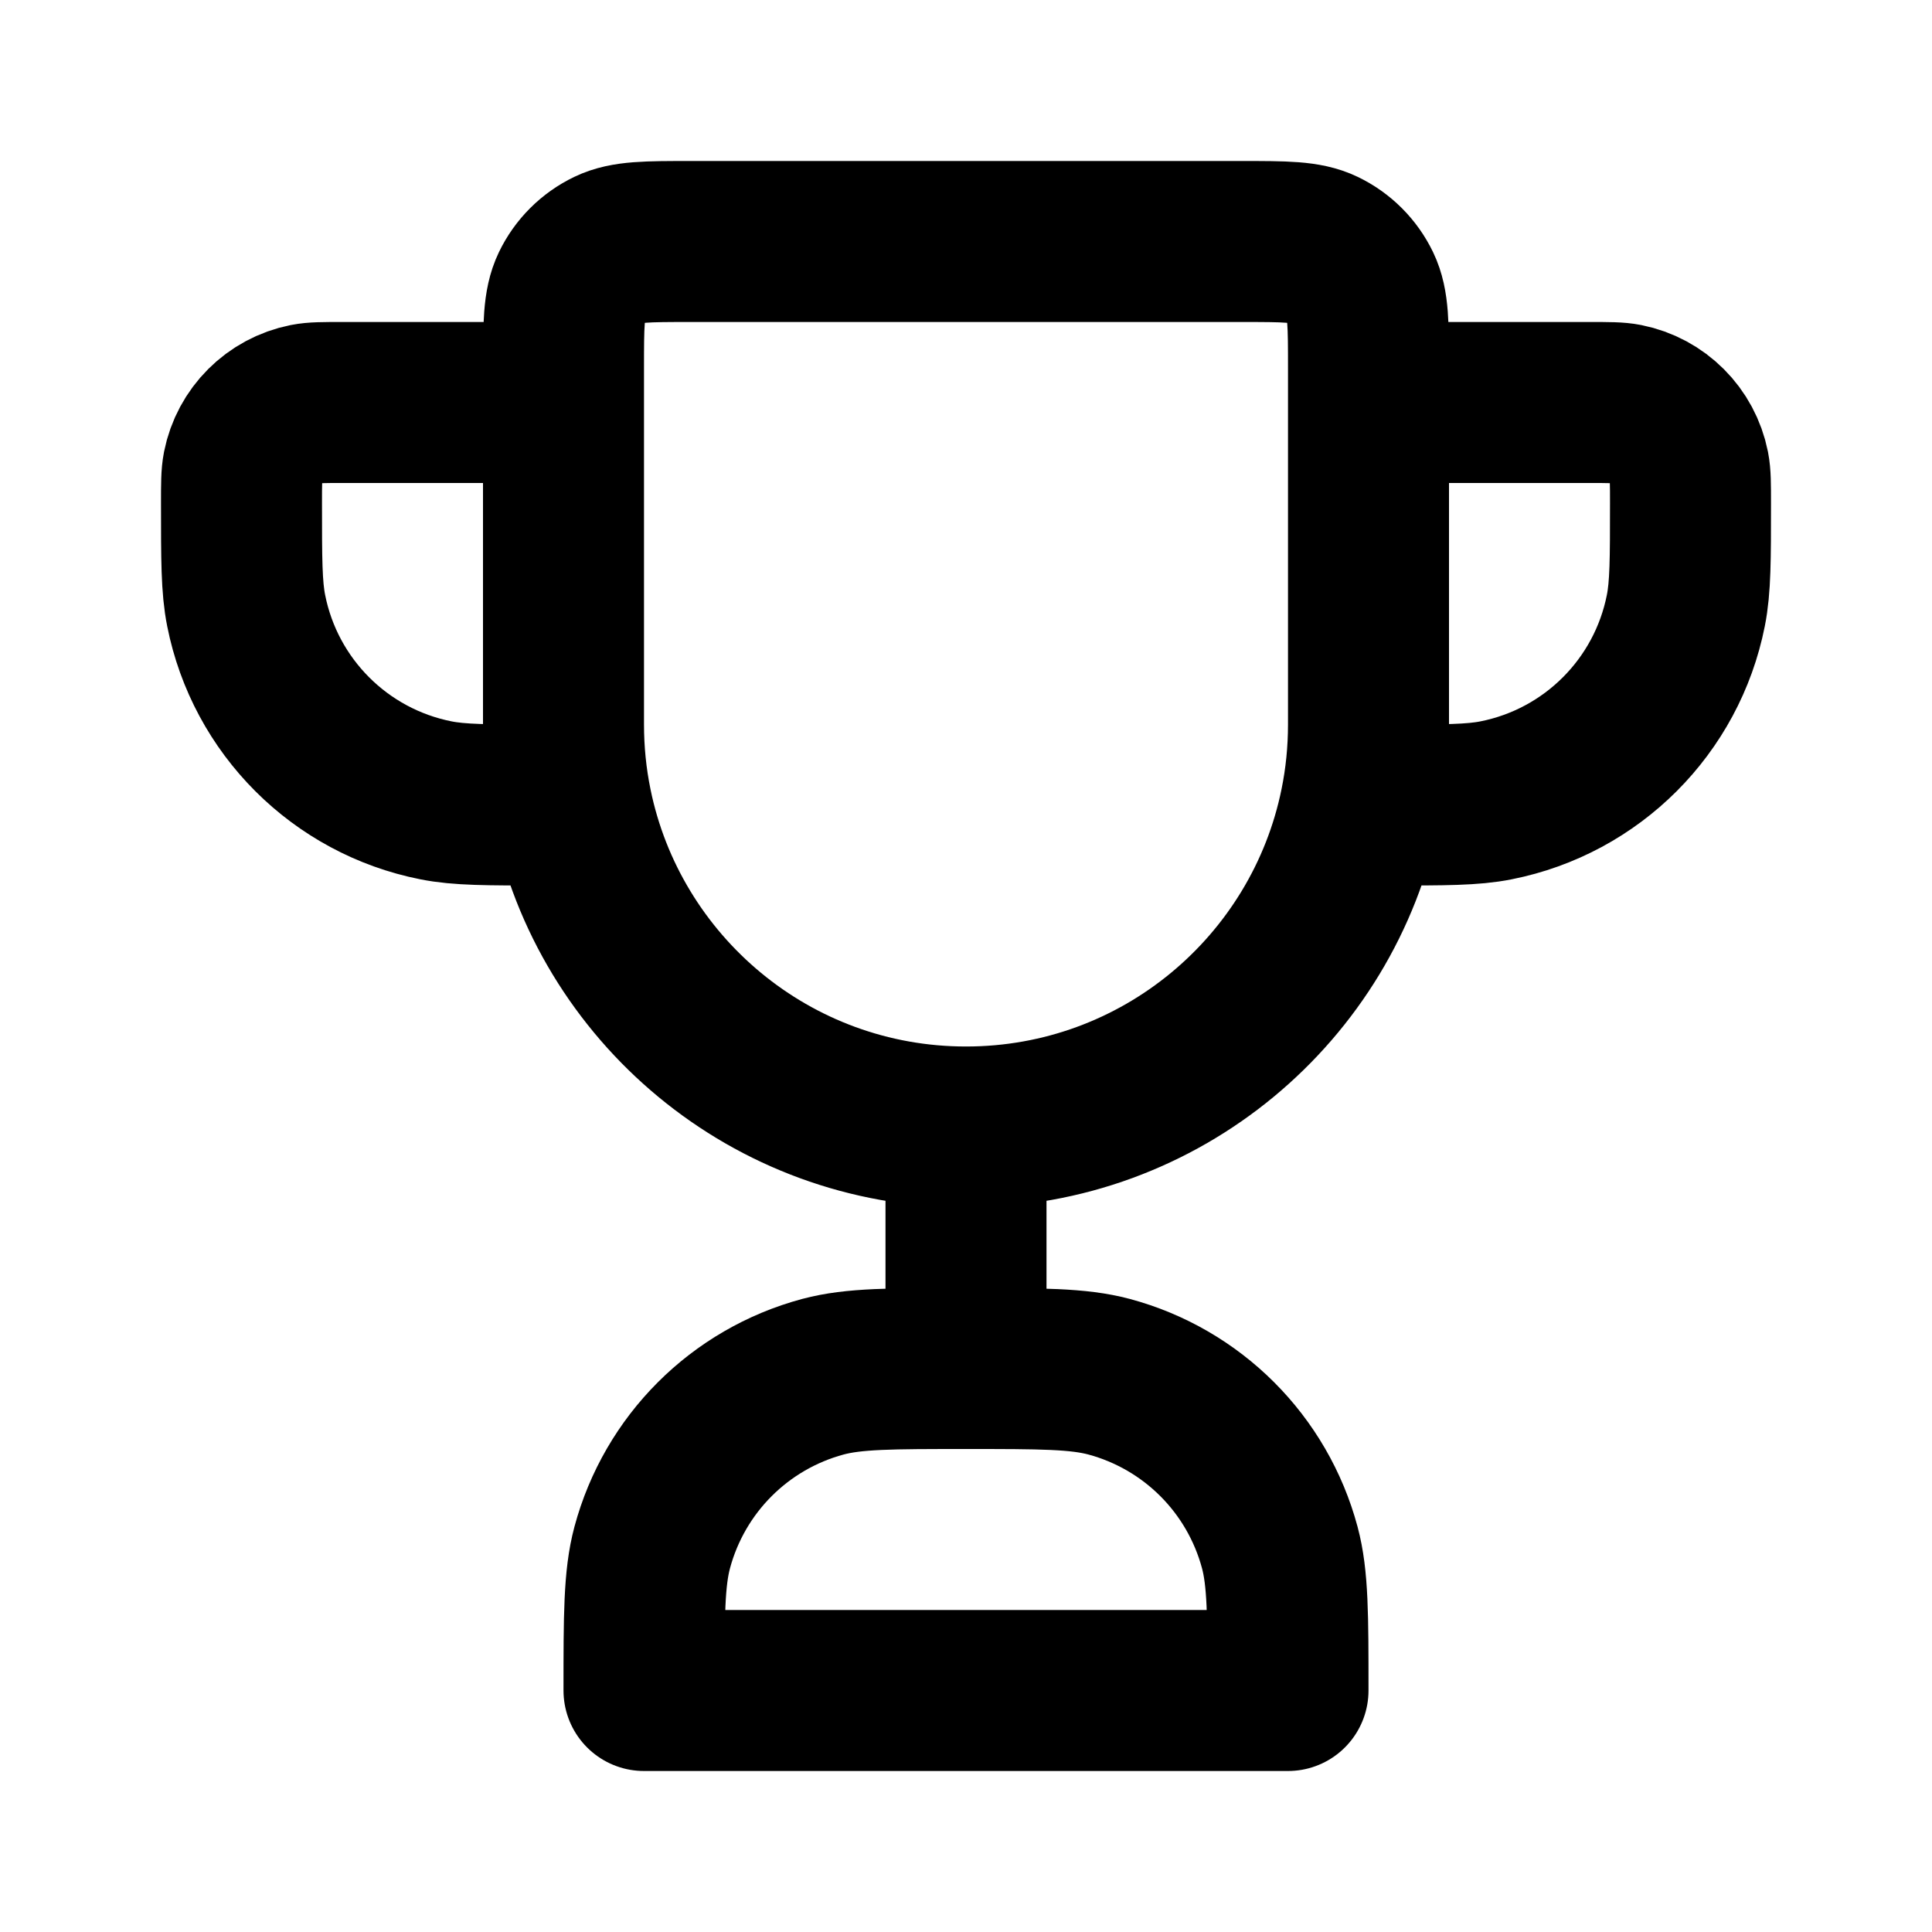
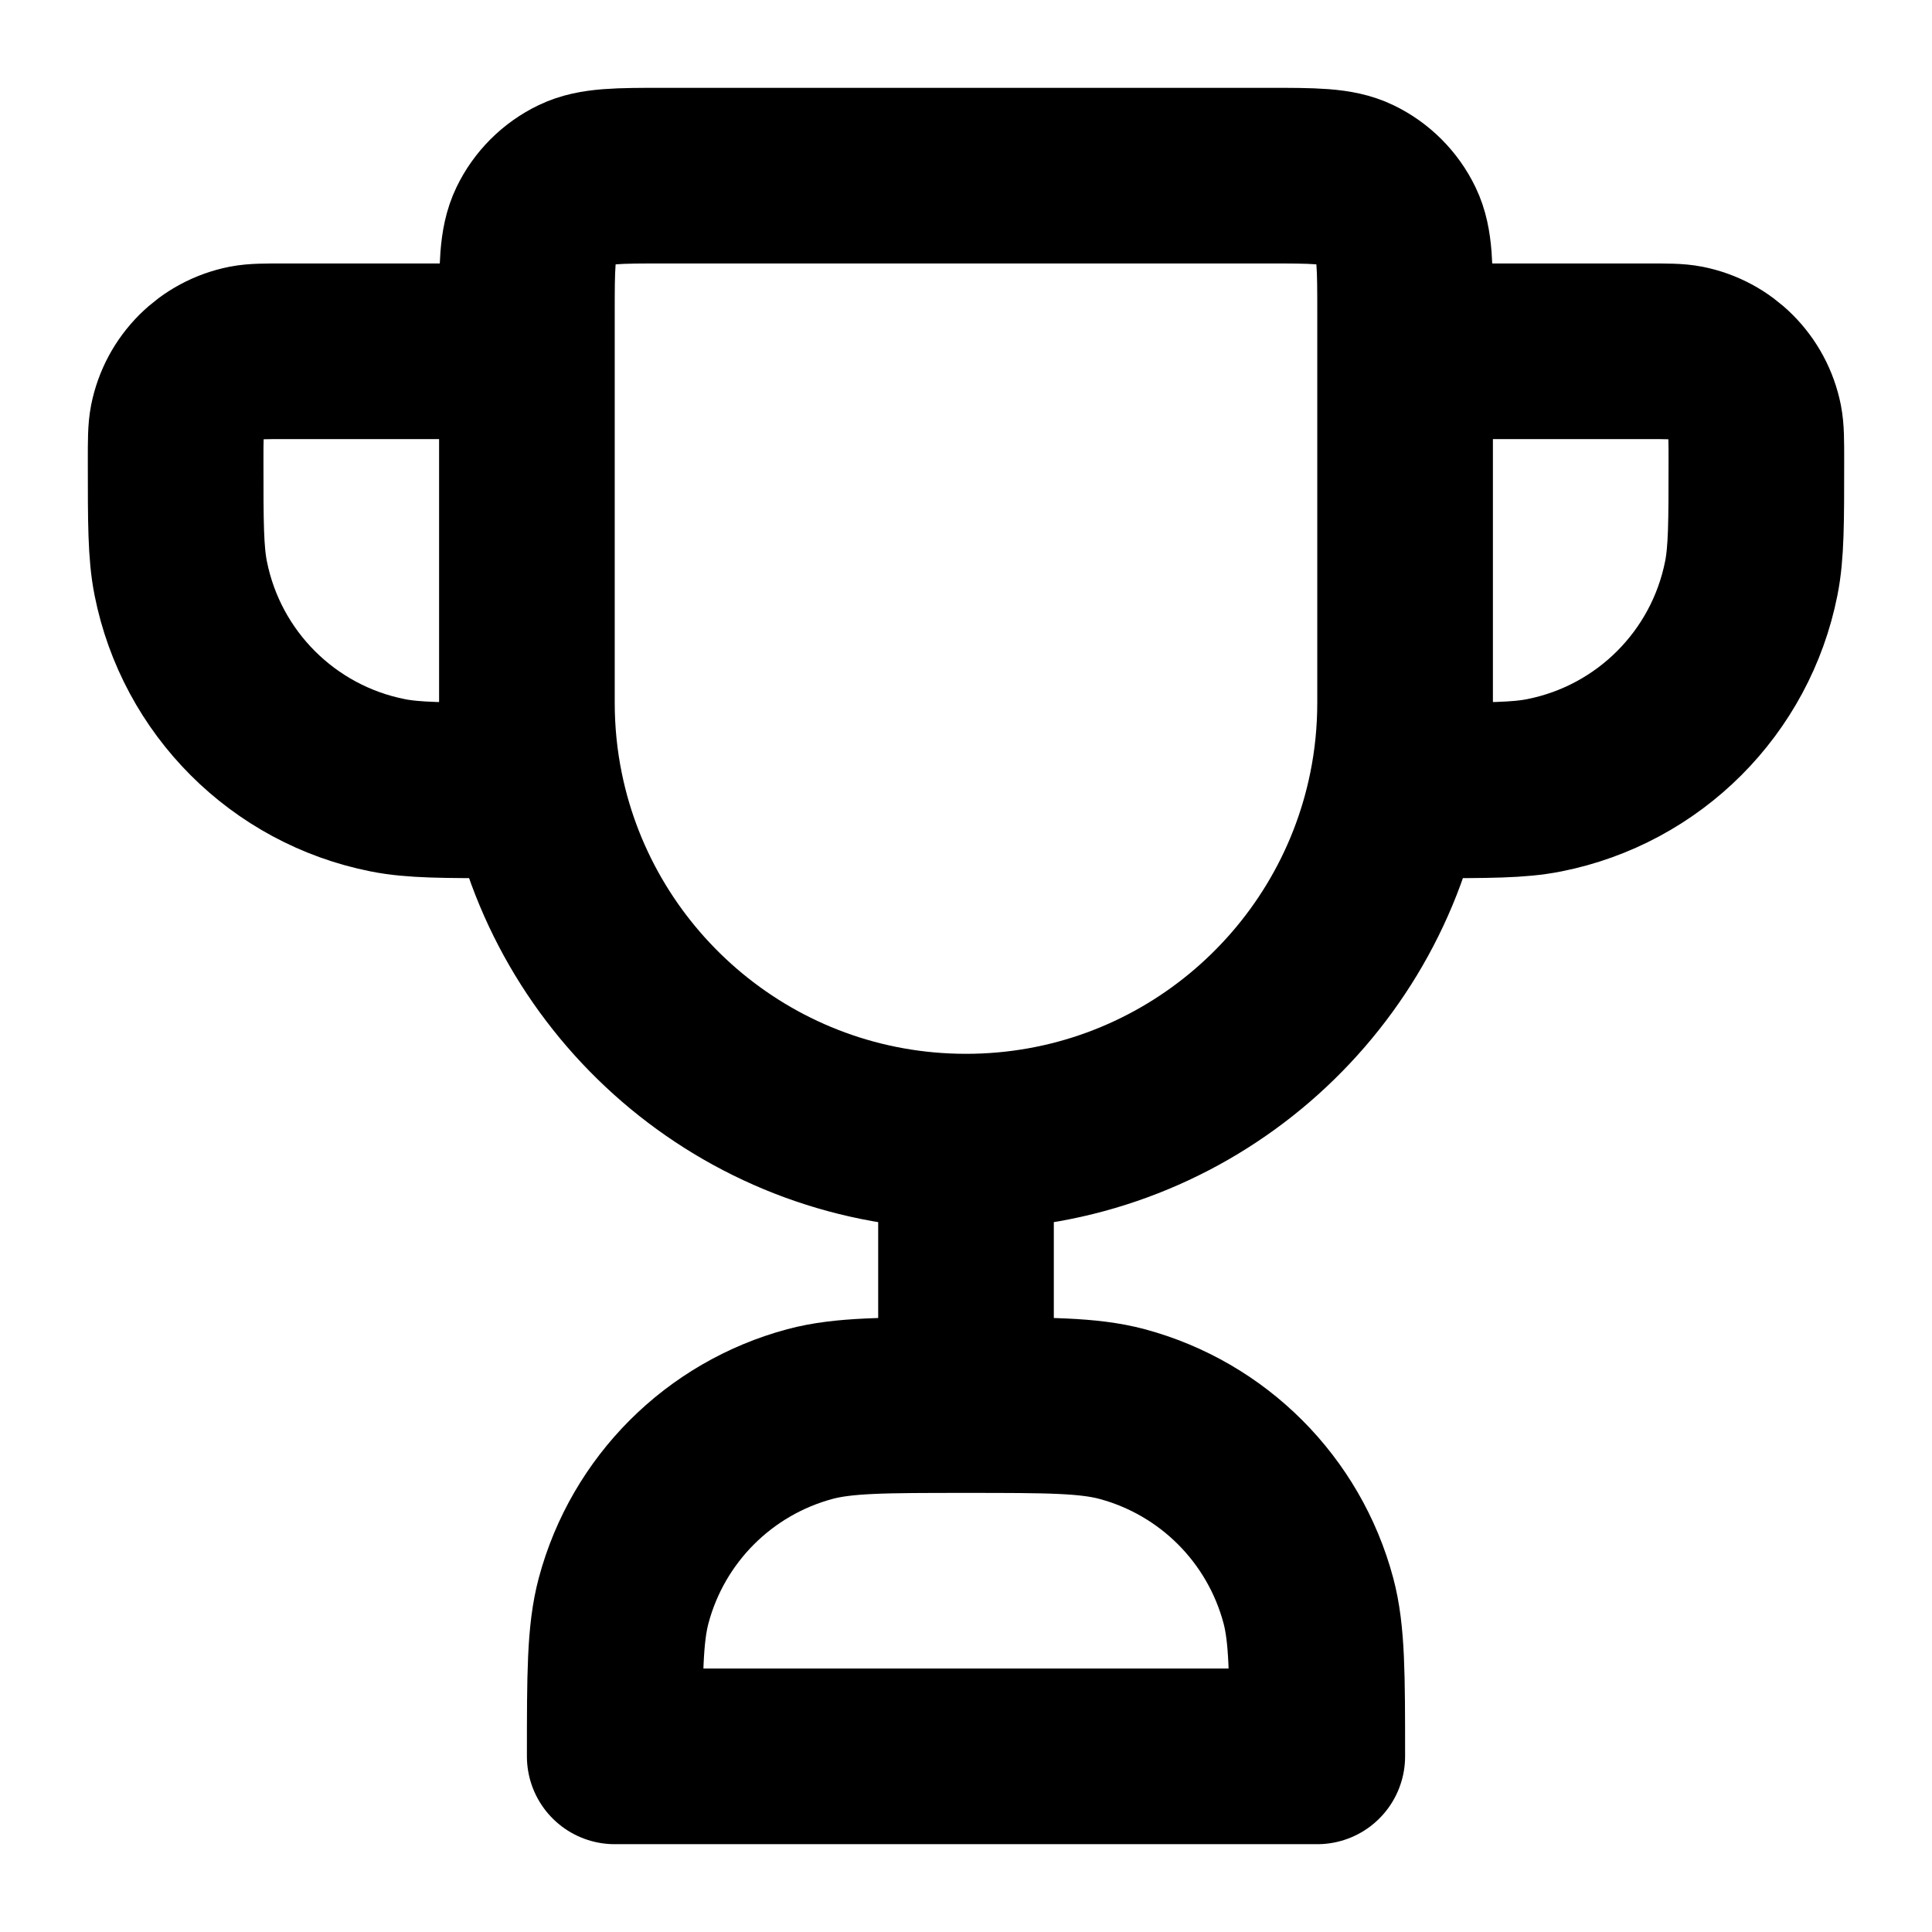
- <svg xmlns="http://www.w3.org/2000/svg" width="800px" height="800px" viewBox="0 0 24 24" fill="none">
+ <svg xmlns="http://www.w3.org/2000/svg" width="100%" height="100%" viewBox="1 1 22 22" fill="none">
  <path d="M12 14V17M12 14C9.581 14 7.563 12.282 7.1 10M12 14C14.419 14 16.437 12.282 16.9 10M17 5H19.75C19.982 5 20.099 5 20.195 5.019C20.592 5.098 20.902 5.408 20.981 5.805C21 5.902 21 6.018 21 6.25C21 6.947 21 7.295 20.942 7.585C20.706 8.775 19.775 9.706 18.585 9.942C18.296 10 17.947 10 17.25 10H17H16.9M7 5H4.25C4.018 5 3.902 5 3.805 5.019C3.408 5.098 3.098 5.408 3.019 5.805C3 5.902 3 6.018 3 6.25C3 6.947 3 7.295 3.058 7.585C3.294 8.775 4.225 9.706 5.415 9.942C5.705 10 6.053 10 6.75 10H7H7.1M12 17C12.93 17 13.395 17 13.777 17.102C14.812 17.38 15.62 18.188 15.898 19.224C16 19.605 16 20.07 16 21H8C8 20.07 8 19.605 8.102 19.224C8.38 18.188 9.188 17.38 10.223 17.102C10.605 17 11.07 17 12 17ZM7.1 10C7.034 9.677 7 9.342 7 9V4.571C7 4.038 7 3.772 7.099 3.566C7.197 3.362 7.362 3.197 7.566 3.099C7.772 3 8.038 3 8.571 3H15.429C15.962 3 16.228 3 16.434 3.099C16.638 3.197 16.803 3.362 16.901 3.566C17 3.772 17 4.038 17 4.571V9C17 9.342 16.966 9.677 16.9 10" stroke="#000000" stroke-width="2" stroke-linecap="round" stroke-linejoin="round" />
</svg>
